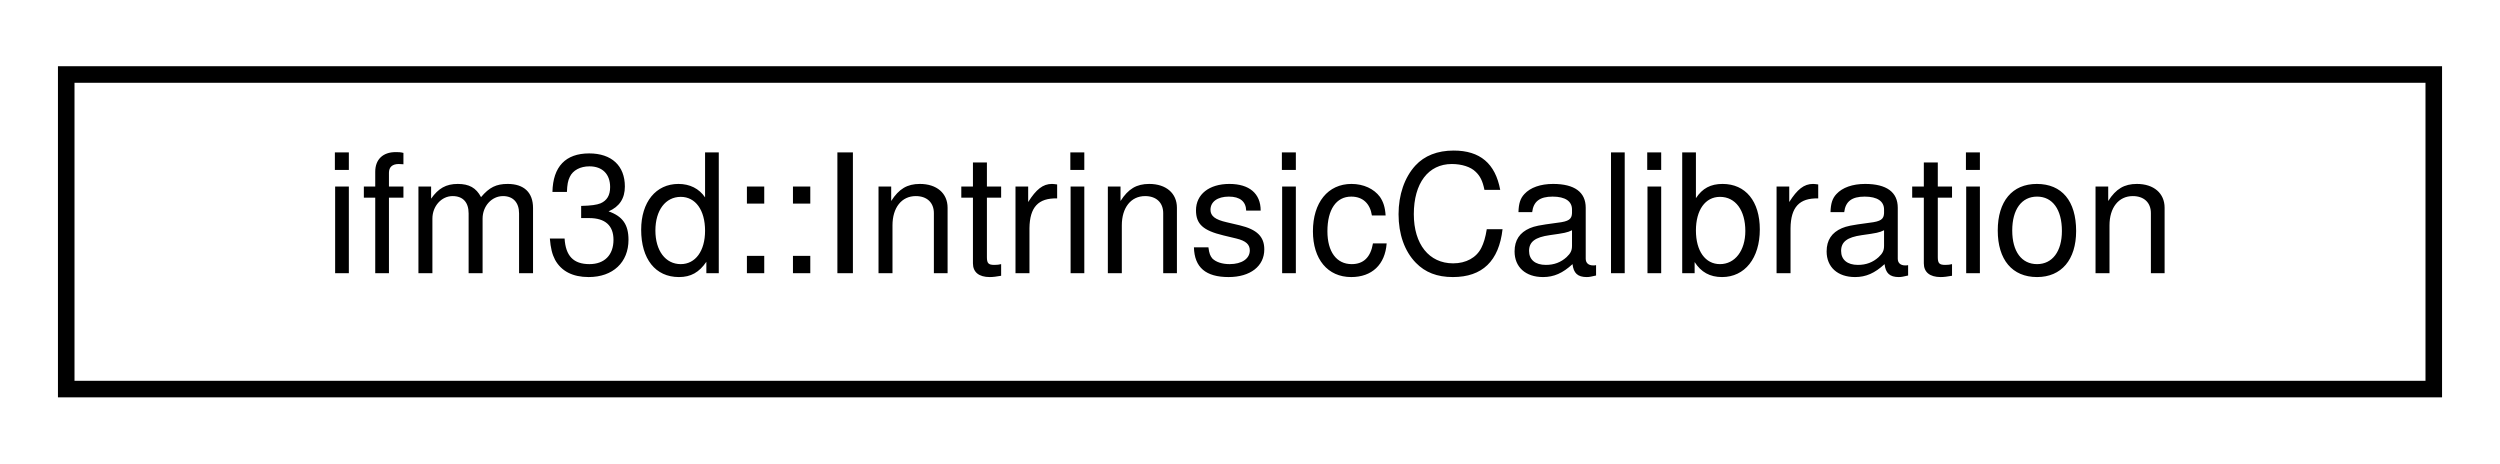
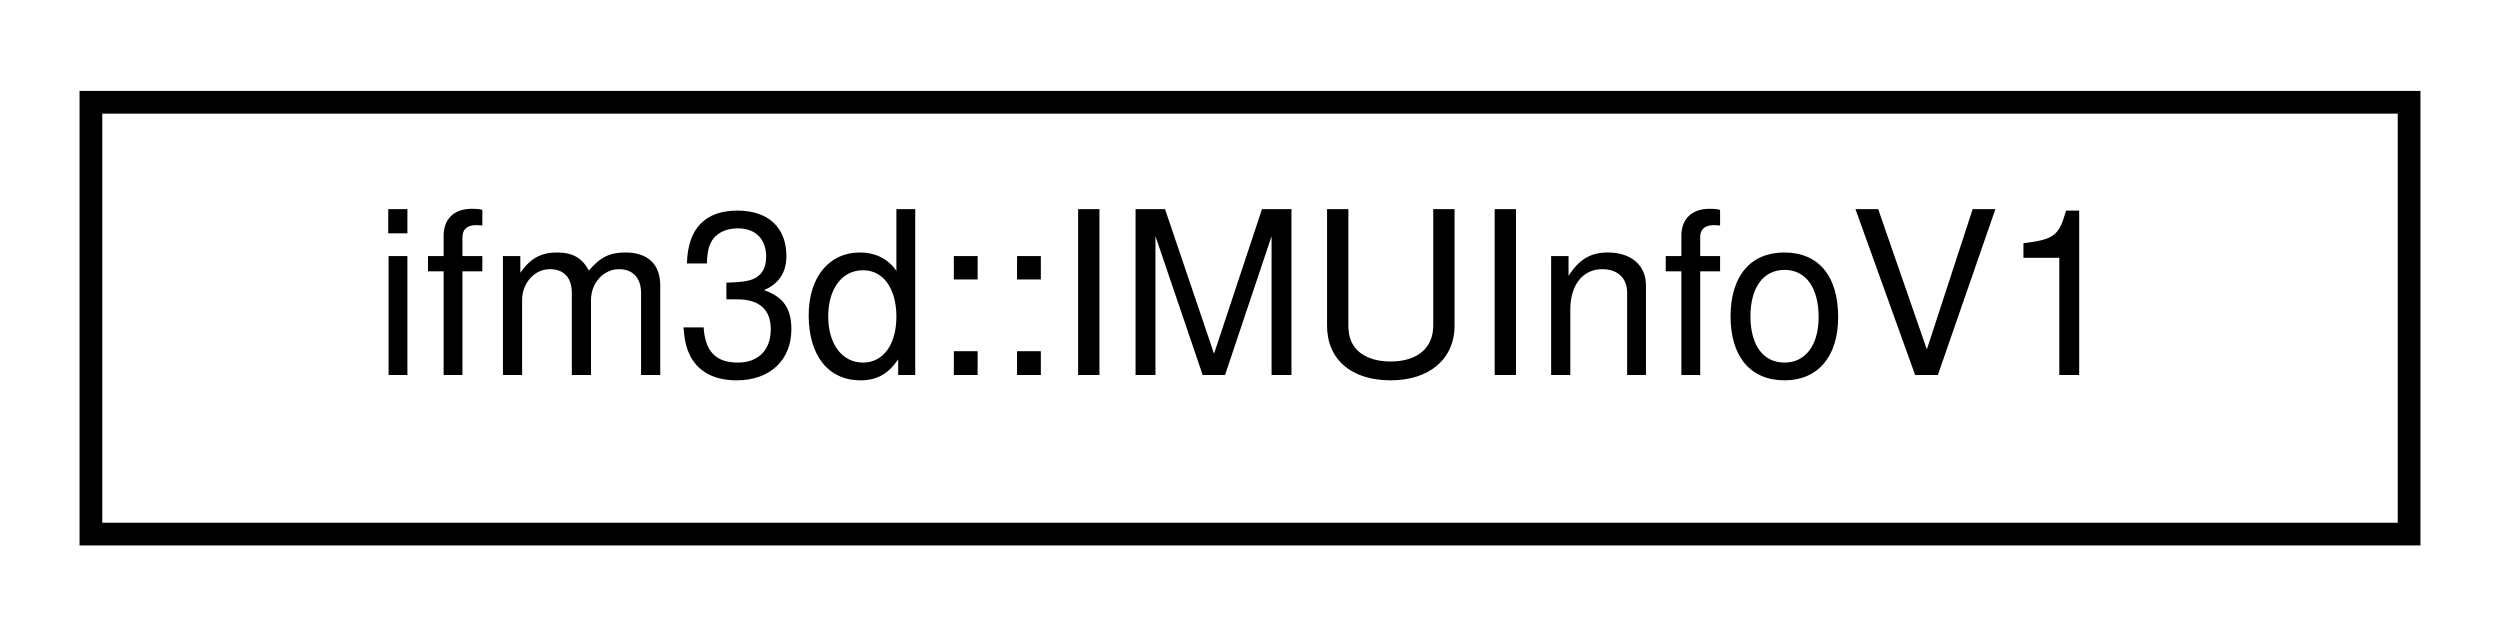
- <svg xmlns="http://www.w3.org/2000/svg" xmlns:xlink="http://www.w3.org/1999/xlink" width="151pt" height="28pt" viewBox="0.00 0.00 151.00 28.00">
+ <svg xmlns="http://www.w3.org/2000/svg" xmlns:xlink="http://www.w3.org/1999/xlink" width="110pt" height="28pt" viewBox="0.00 0.00 110.00 28.00">
  <g id="graph0" class="graph" transform="scale(1 1) rotate(0) translate(4 24)">
    <g id="node1" class="node">
      <g id="a_node1">
-         <a xlink:href="structifm3d_1_1IntrinsicCalibration.html" target="_top" xlink:title=" ">
-           <polygon fill="none" stroke="black" points="0,-0.5 0,-19.5 143,-19.5 143,-0.5 0,-0.5" />
-           <text text-anchor="middle" x="71.5" y="-7.5" font-family="Helvetica,sans-Serif" font-size="10.00">ifm3d::IntrinsicCalibration</text>
+         <a xlink:href="classifm3d_1_1IMUInfoV1.html" target="_top" xlink:title=" ">
+           <polygon fill="none" stroke="black" points="0,-0.5 0,-19.5 102,-19.5 102,-0.5 0,-0.5" />
+           <text text-anchor="middle" x="51" y="-7.5" font-family="Helvetica,sans-Serif" font-size="10.00">ifm3d::IMUInfoV1</text>
        </a>
      </g>
    </g>
  </g>
</svg>
